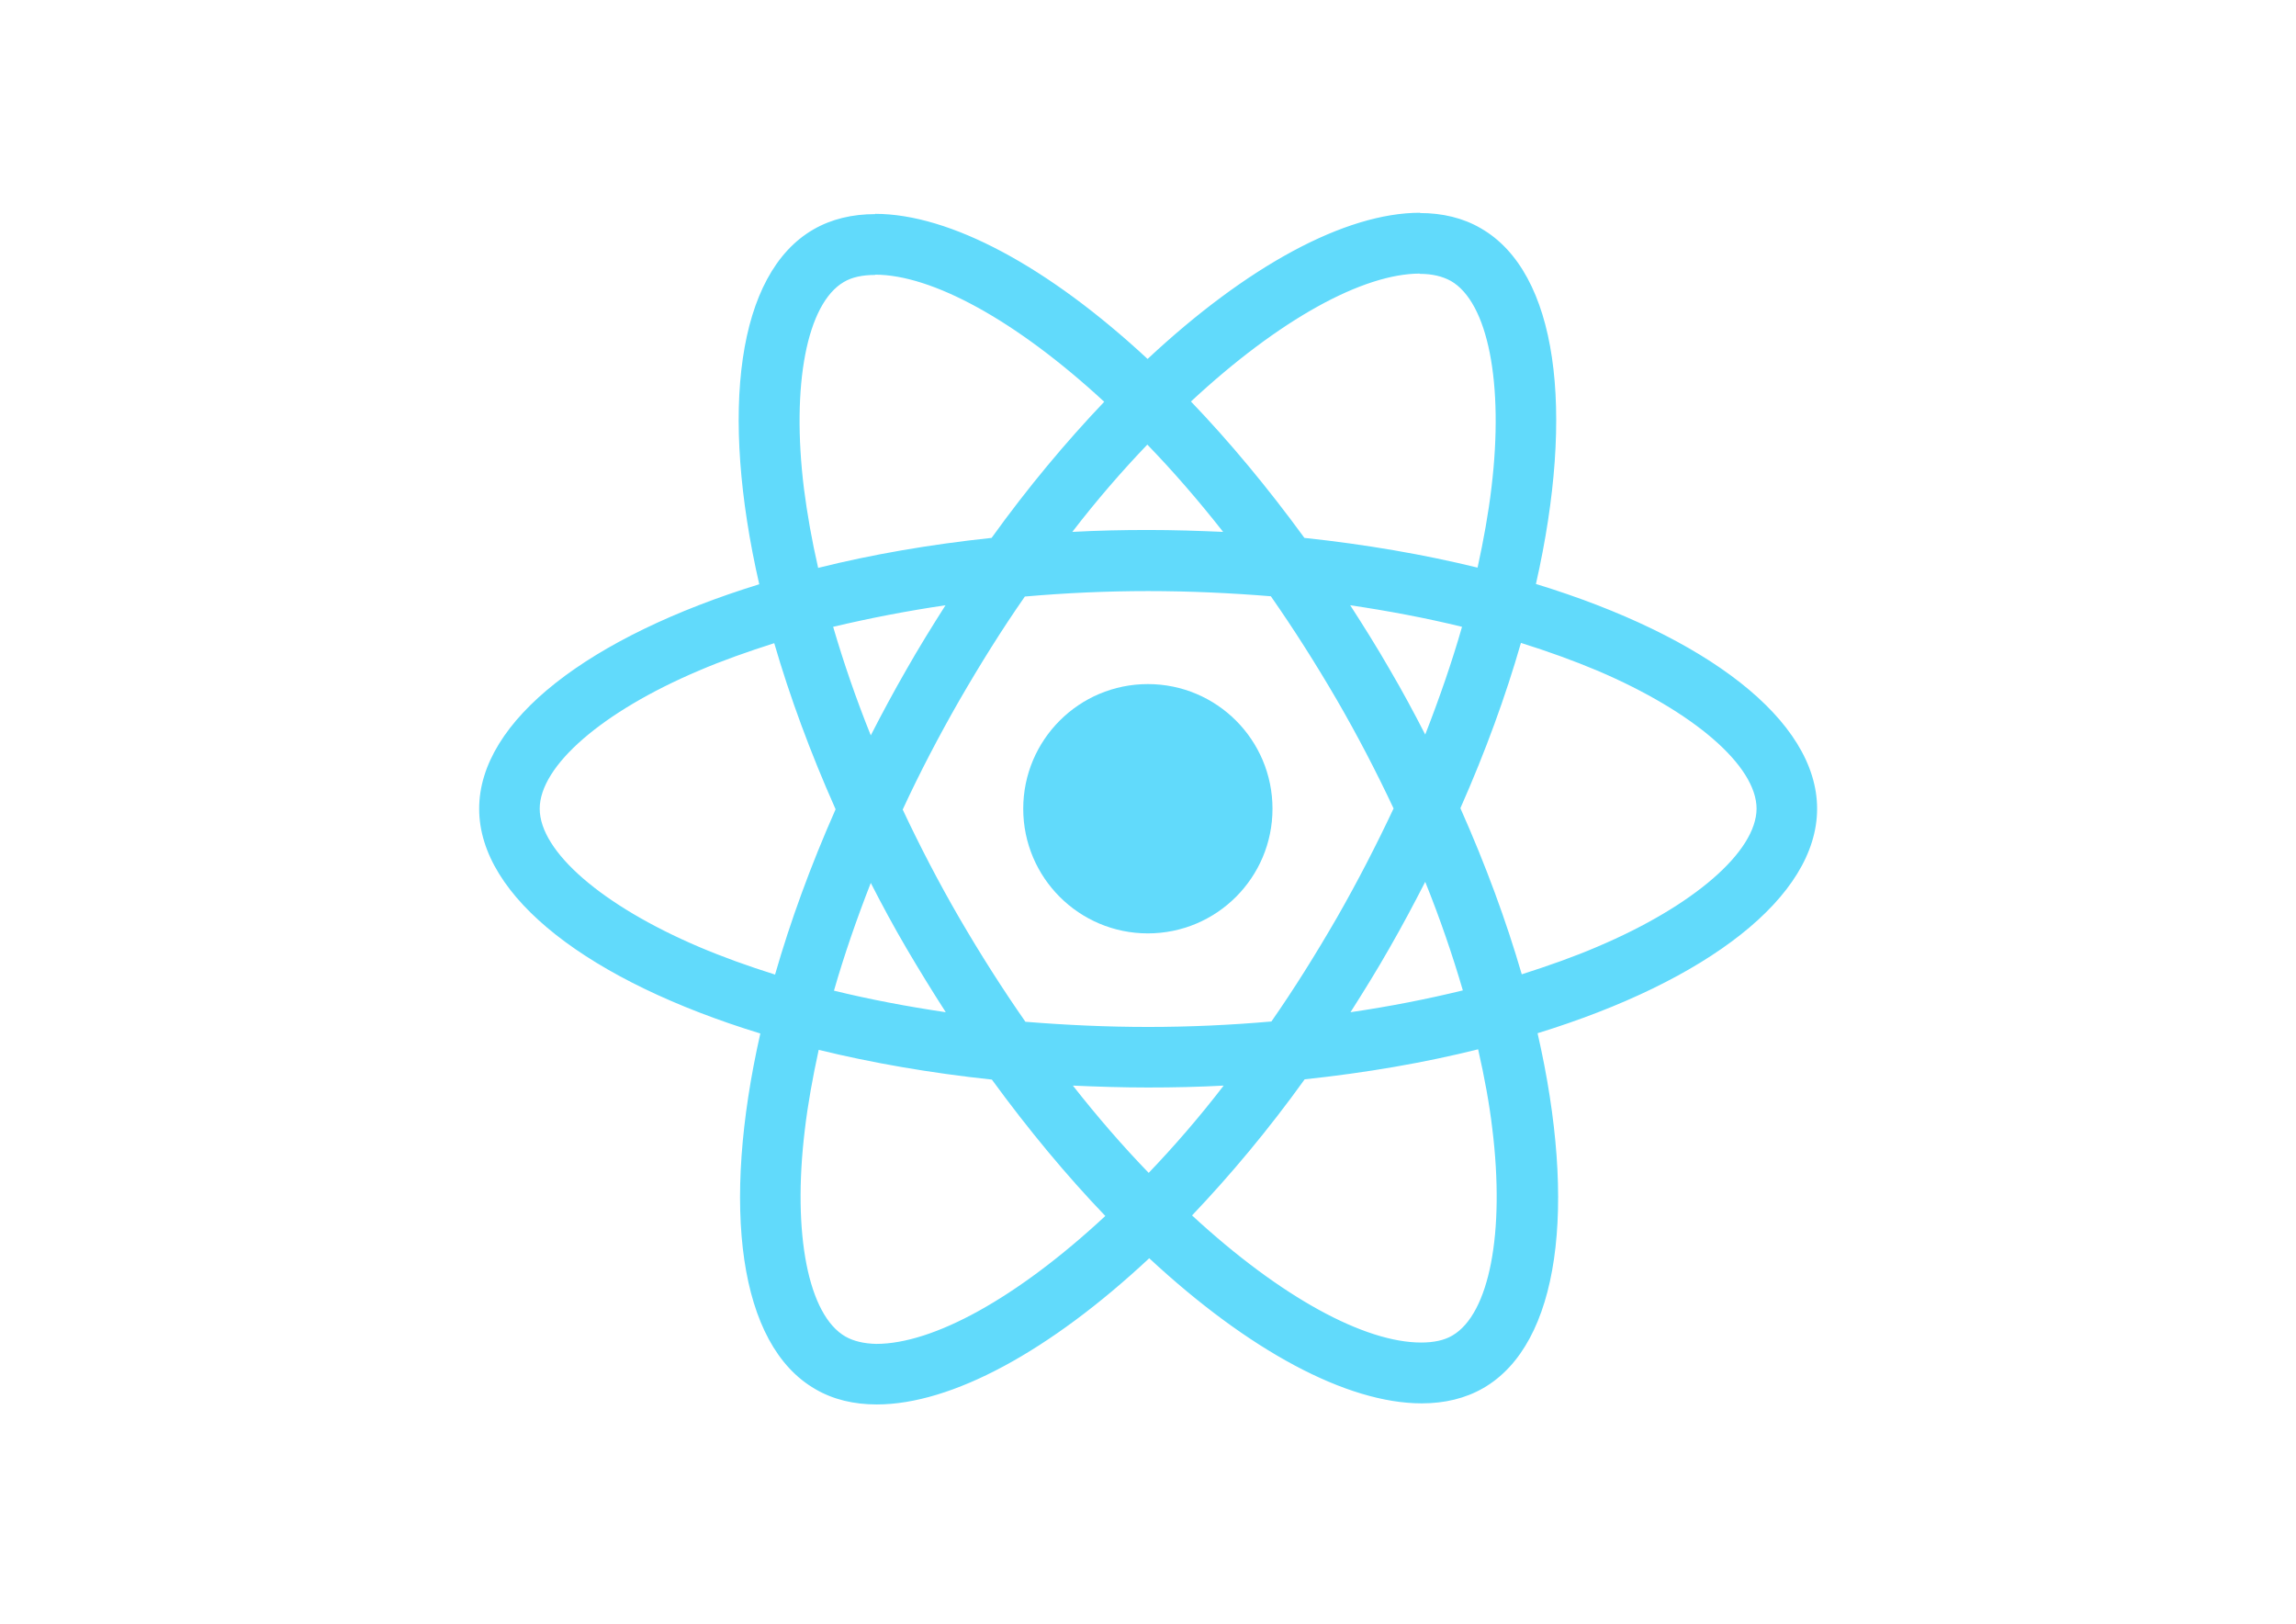
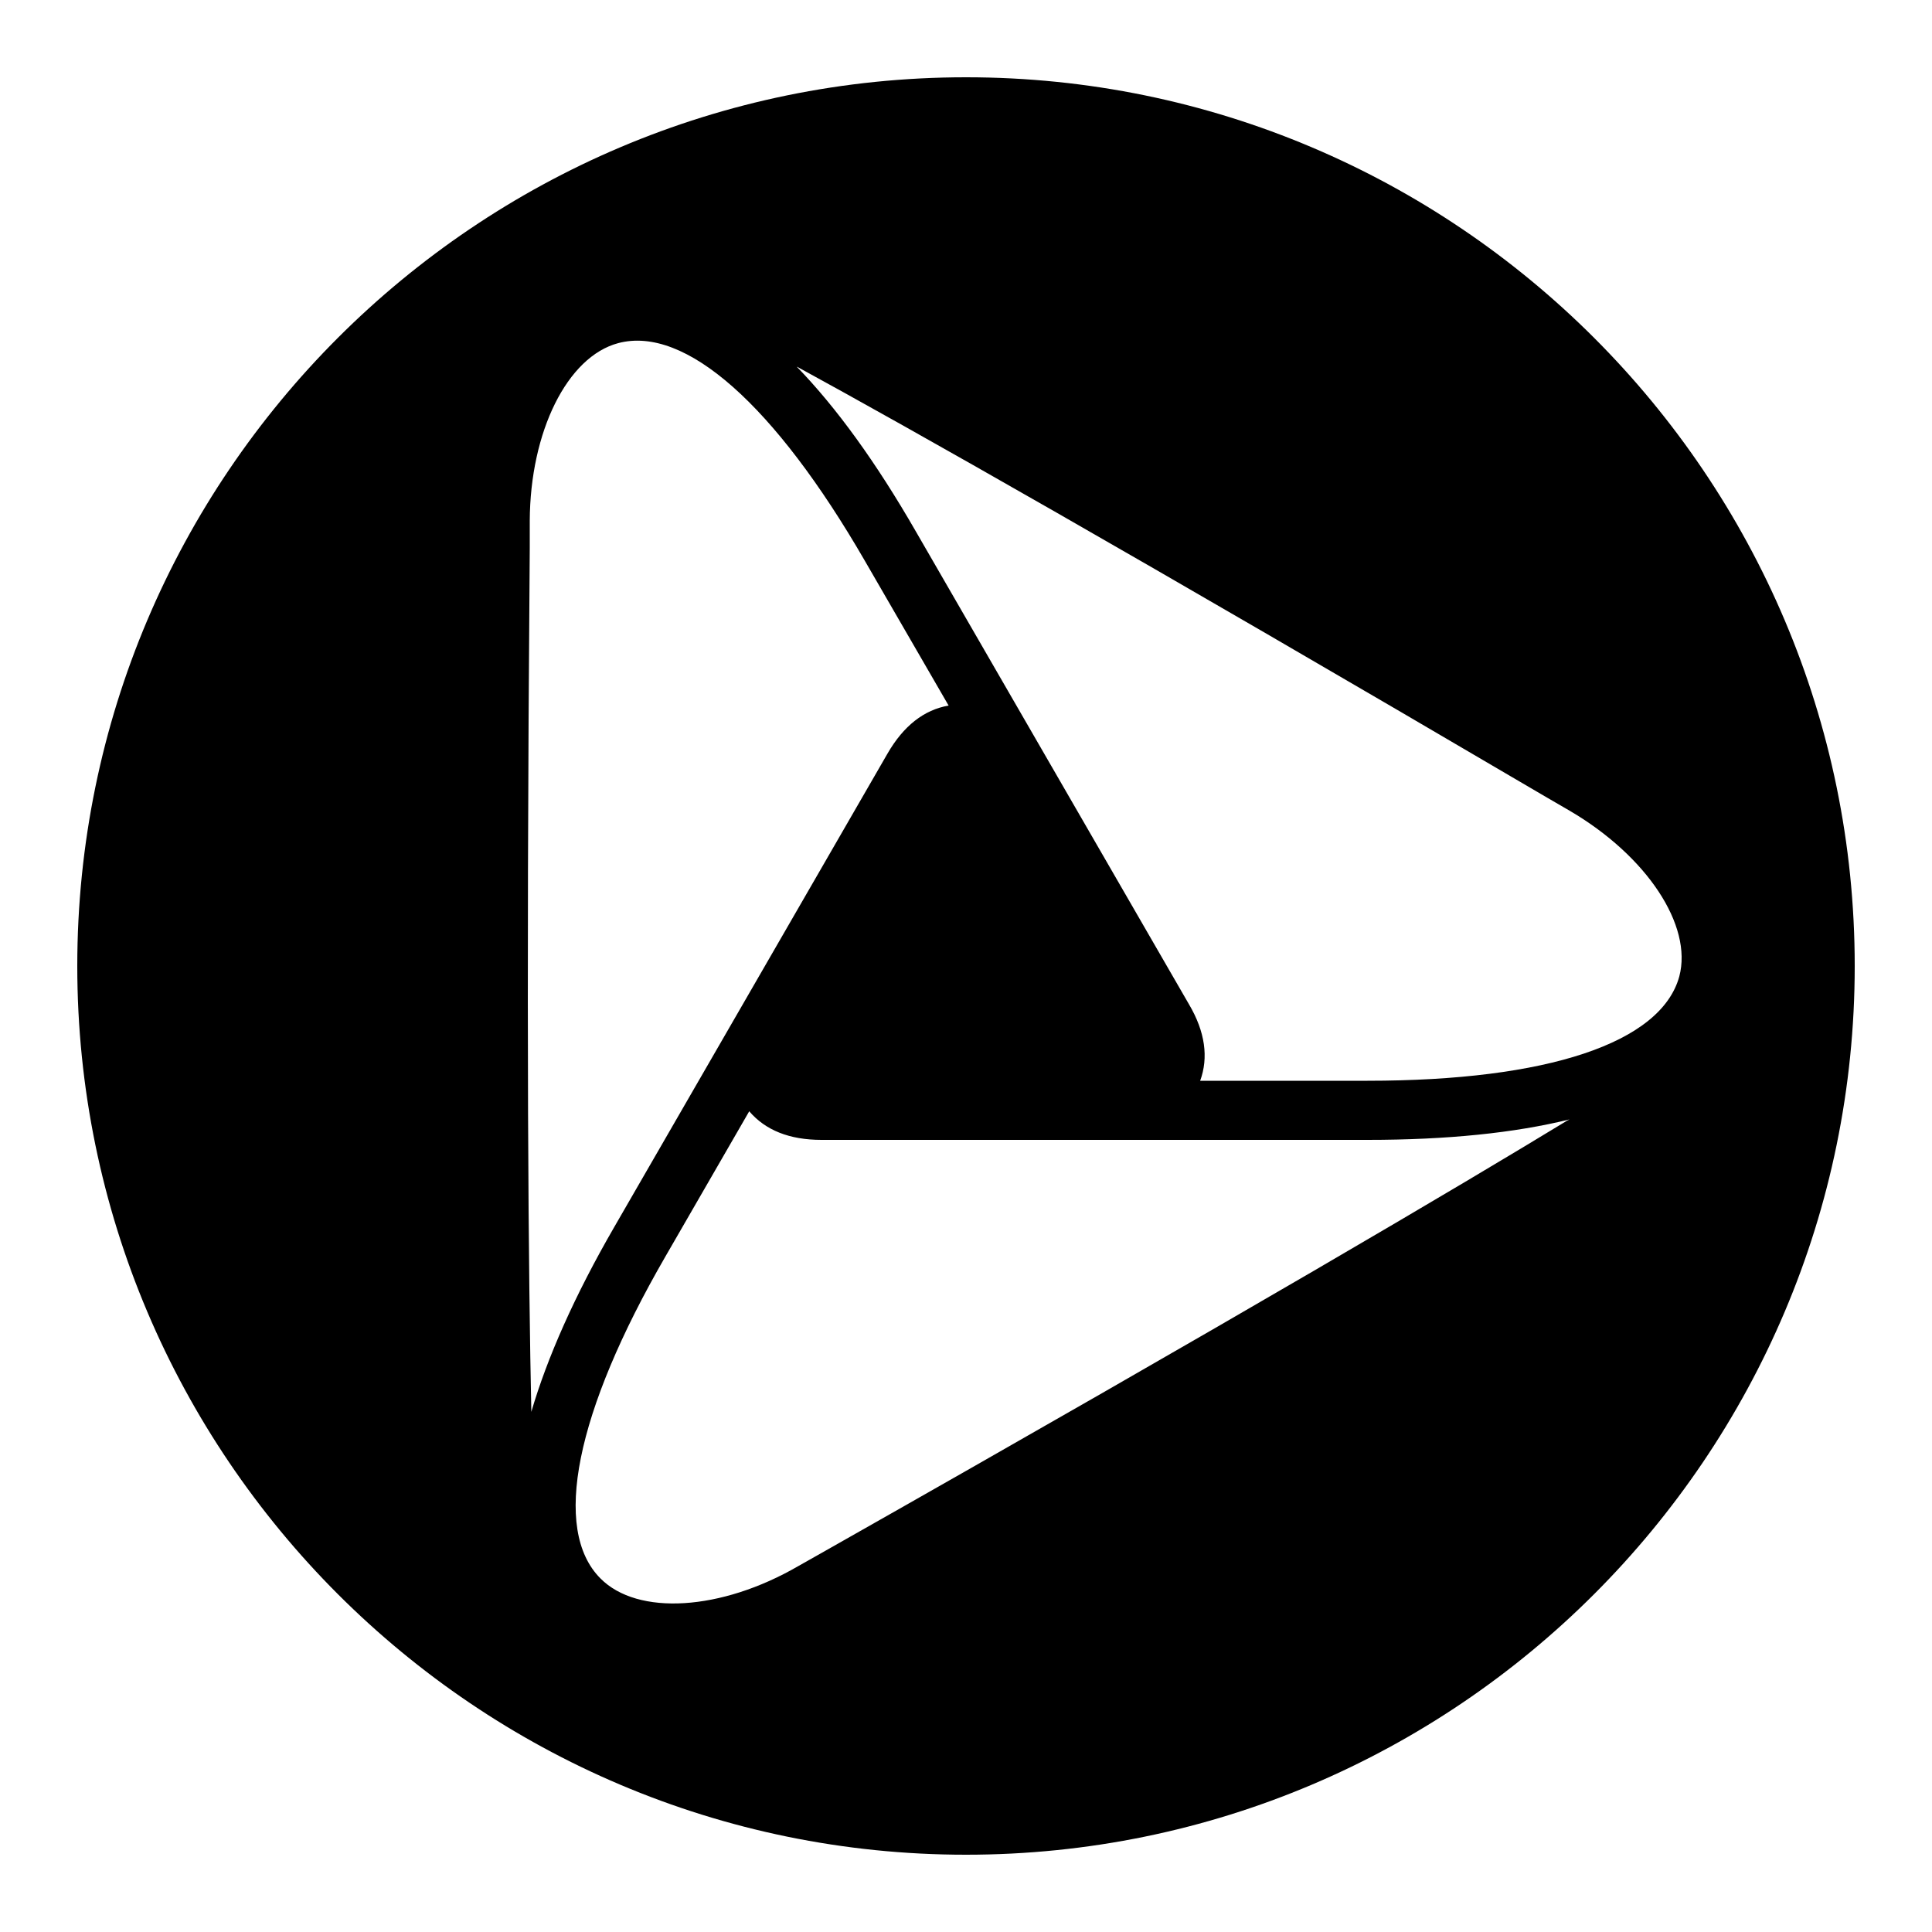
- <svg xmlns="http://www.w3.org/2000/svg" viewBox="0 0 841.9 595.3">
-   <g fill="#61DAFB">
-     <path d="M666.3 296.5c0-32.5-40.7-63.3-103.1-82.4 14.4-63.6 8-114.2-20.2-130.4-6.5-3.8-14.1-5.6-22.4-5.6v22.3c4.6 0 8.3.9 11.4 2.6 13.6 7.8 19.5 37.5 14.9 75.7-1.1 9.4-2.9 19.3-5.1 29.4-19.6-4.8-41-8.5-63.5-10.9-13.5-18.5-27.5-35.3-41.6-50 32.6-30.3 63.2-46.9 84-46.9V78c-27.5 0-63.5 19.6-99.9 53.6-36.4-33.8-72.4-53.2-99.9-53.2v22.3c20.7 0 51.4 16.5 84 46.6-14 14.7-28 31.4-41.3 49.9-22.6 2.4-44 6.1-63.6 11-2.3-10-4-19.7-5.2-29-4.7-38.2 1.1-67.9 14.6-75.8 3-1.8 6.9-2.6 11.5-2.6V78.5c-8.4 0-16 1.8-22.6 5.6-28.1 16.2-34.4 66.7-19.9 130.1-62.2 19.2-102.7 49.9-102.7 82.3 0 32.5 40.7 63.3 103.1 82.4-14.4 63.6-8 114.2 20.2 130.4 6.5 3.8 14.1 5.6 22.5 5.6 27.5 0 63.5-19.6 99.9-53.6 36.4 33.8 72.4 53.2 99.9 53.2 8.4 0 16-1.8 22.6-5.6 28.1-16.2 34.4-66.7 19.9-130.1 62-19.1 102.5-49.9 102.5-82.3zm-130.2-66.7c-3.7 12.9-8.3 26.2-13.5 39.5-4.1-8-8.4-16-13.1-24-4.6-8-9.5-15.8-14.4-23.4 14.2 2.1 27.9 4.7 41 7.9zm-45.8 106.5c-7.8 13.5-15.8 26.3-24.1 38.2-14.9 1.3-30 2-45.2 2-15.1 0-30.2-.7-45-1.9-8.3-11.9-16.4-24.6-24.2-38-7.6-13.1-14.5-26.4-20.8-39.8 6.2-13.4 13.2-26.8 20.7-39.9 7.8-13.5 15.8-26.3 24.1-38.2 14.9-1.3 30-2 45.2-2 15.1 0 30.2.7 45 1.9 8.3 11.9 16.4 24.6 24.2 38 7.6 13.1 14.5 26.4 20.8 39.8-6.3 13.4-13.2 26.8-20.7 39.9zm32.3-13c5.4 13.4 10 26.8 13.8 39.8-13.1 3.2-26.9 5.9-41.2 8 4.9-7.7 9.8-15.6 14.4-23.7 4.6-8 8.9-16.1 13-24.1zM421.2 430c-9.3-9.6-18.6-20.3-27.8-32 9 .4 18.2.7 27.5.7 9.4 0 18.7-.2 27.8-.7-9 11.7-18.3 22.4-27.5 32zm-74.4-58.9c-14.2-2.1-27.9-4.7-41-7.9 3.7-12.9 8.3-26.2 13.5-39.5 4.1 8 8.4 16 13.1 24 4.7 8 9.5 15.8 14.4 23.4zM420.7 163c9.3 9.6 18.6 20.3 27.8 32-9-.4-18.2-.7-27.5-.7-9.4 0-18.7.2-27.8.7 9-11.7 18.3-22.4 27.5-32zm-74 58.9c-4.9 7.7-9.8 15.6-14.4 23.7-4.6 8-8.9 16-13 24-5.4-13.4-10-26.8-13.8-39.8 13.1-3.1 26.9-5.8 41.2-7.9zm-90.5 125.2c-35.4-15.1-58.3-34.9-58.3-50.6 0-15.7 22.9-35.6 58.3-50.6 8.6-3.7 18-7 27.7-10.1 5.7 19.6 13.2 40 22.5 60.9-9.2 20.8-16.6 41.1-22.2 60.6-9.9-3.1-19.3-6.5-28-10.2zM310 490c-13.6-7.8-19.5-37.5-14.9-75.7 1.1-9.4 2.9-19.3 5.1-29.4 19.6 4.8 41 8.5 63.5 10.9 13.5 18.5 27.5 35.3 41.6 50-32.6 30.3-63.2 46.9-84 46.9-4.5-.1-8.3-1-11.3-2.7zm237.2-76.2c4.7 38.2-1.1 67.9-14.6 75.8-3 1.8-6.9 2.6-11.5 2.6-20.7 0-51.4-16.5-84-46.6 14-14.7 28-31.4 41.3-49.9 22.6-2.4 44-6.1 63.6-11 2.3 10.1 4.1 19.8 5.2 29.1zm38.5-66.7c-8.6 3.7-18 7-27.7 10.1-5.7-19.6-13.2-40-22.5-60.9 9.2-20.8 16.6-41.1 22.2-60.6 9.9 3.1 19.3 6.5 28.1 10.2 35.4 15.1 58.3 34.9 58.3 50.6-.1 15.7-23 35.6-58.4 50.6zM320.8 78.4z" />
-     <circle cx="420.9" cy="296.5" r="45.7" />
-     <path d="M520.5 78.1z" />
-   </g>
+ <svg xmlns="http://www.w3.org/2000/svg" viewBox="0 0 50 50" width="50px" height="50px">
+   <path d="M25,2C12.317,2,2,12.317,2,25s10.317,23,23,23s23-10.317,23-23S37.683,2,25,2z M13.71,14.19v-0.71 c0.01-2.31,0.97-4.25,2.29-4.6c1.73-0.46,4.05,1.6,6.38,5.63l2.17,3.75c-0.64,0.11-1.17,0.53-1.58,1.24L15.9,31.75 c-1.03,1.78-1.74,3.39-2.15,4.79v-0.06C13.68,33.24,13.61,26.75,13.71,14.19z M40.56,29c-2.76,1.68-8.35,4.99-19.28,11.18 l-0.62,0.35c-2,1.16-4.16,1.29-5.12,0.32c-1.26-1.26-0.65-4.3,1.68-8.33l2.17-3.76c0.42,0.49,1.04,0.74,1.87,0.74h14.13 c2.07,0,3.81-0.18,5.23-0.53C40.6,28.98,40.58,28.99,40.56,29z M35.39,27.97h-4.33c0.22-0.6,0.13-1.27-0.29-1.98L23.7,13.75 c-1.03-1.79-2.06-3.21-3.08-4.26c0.03,0.01,0.04,0.02,0.06,0.03c2.84,1.55,8.49,4.74,19.32,11.1l0.62,0.36 c2,1.17,3.19,2.97,2.84,4.29C42.99,26.99,40.05,27.97,35.39,27.97z" />
</svg>
